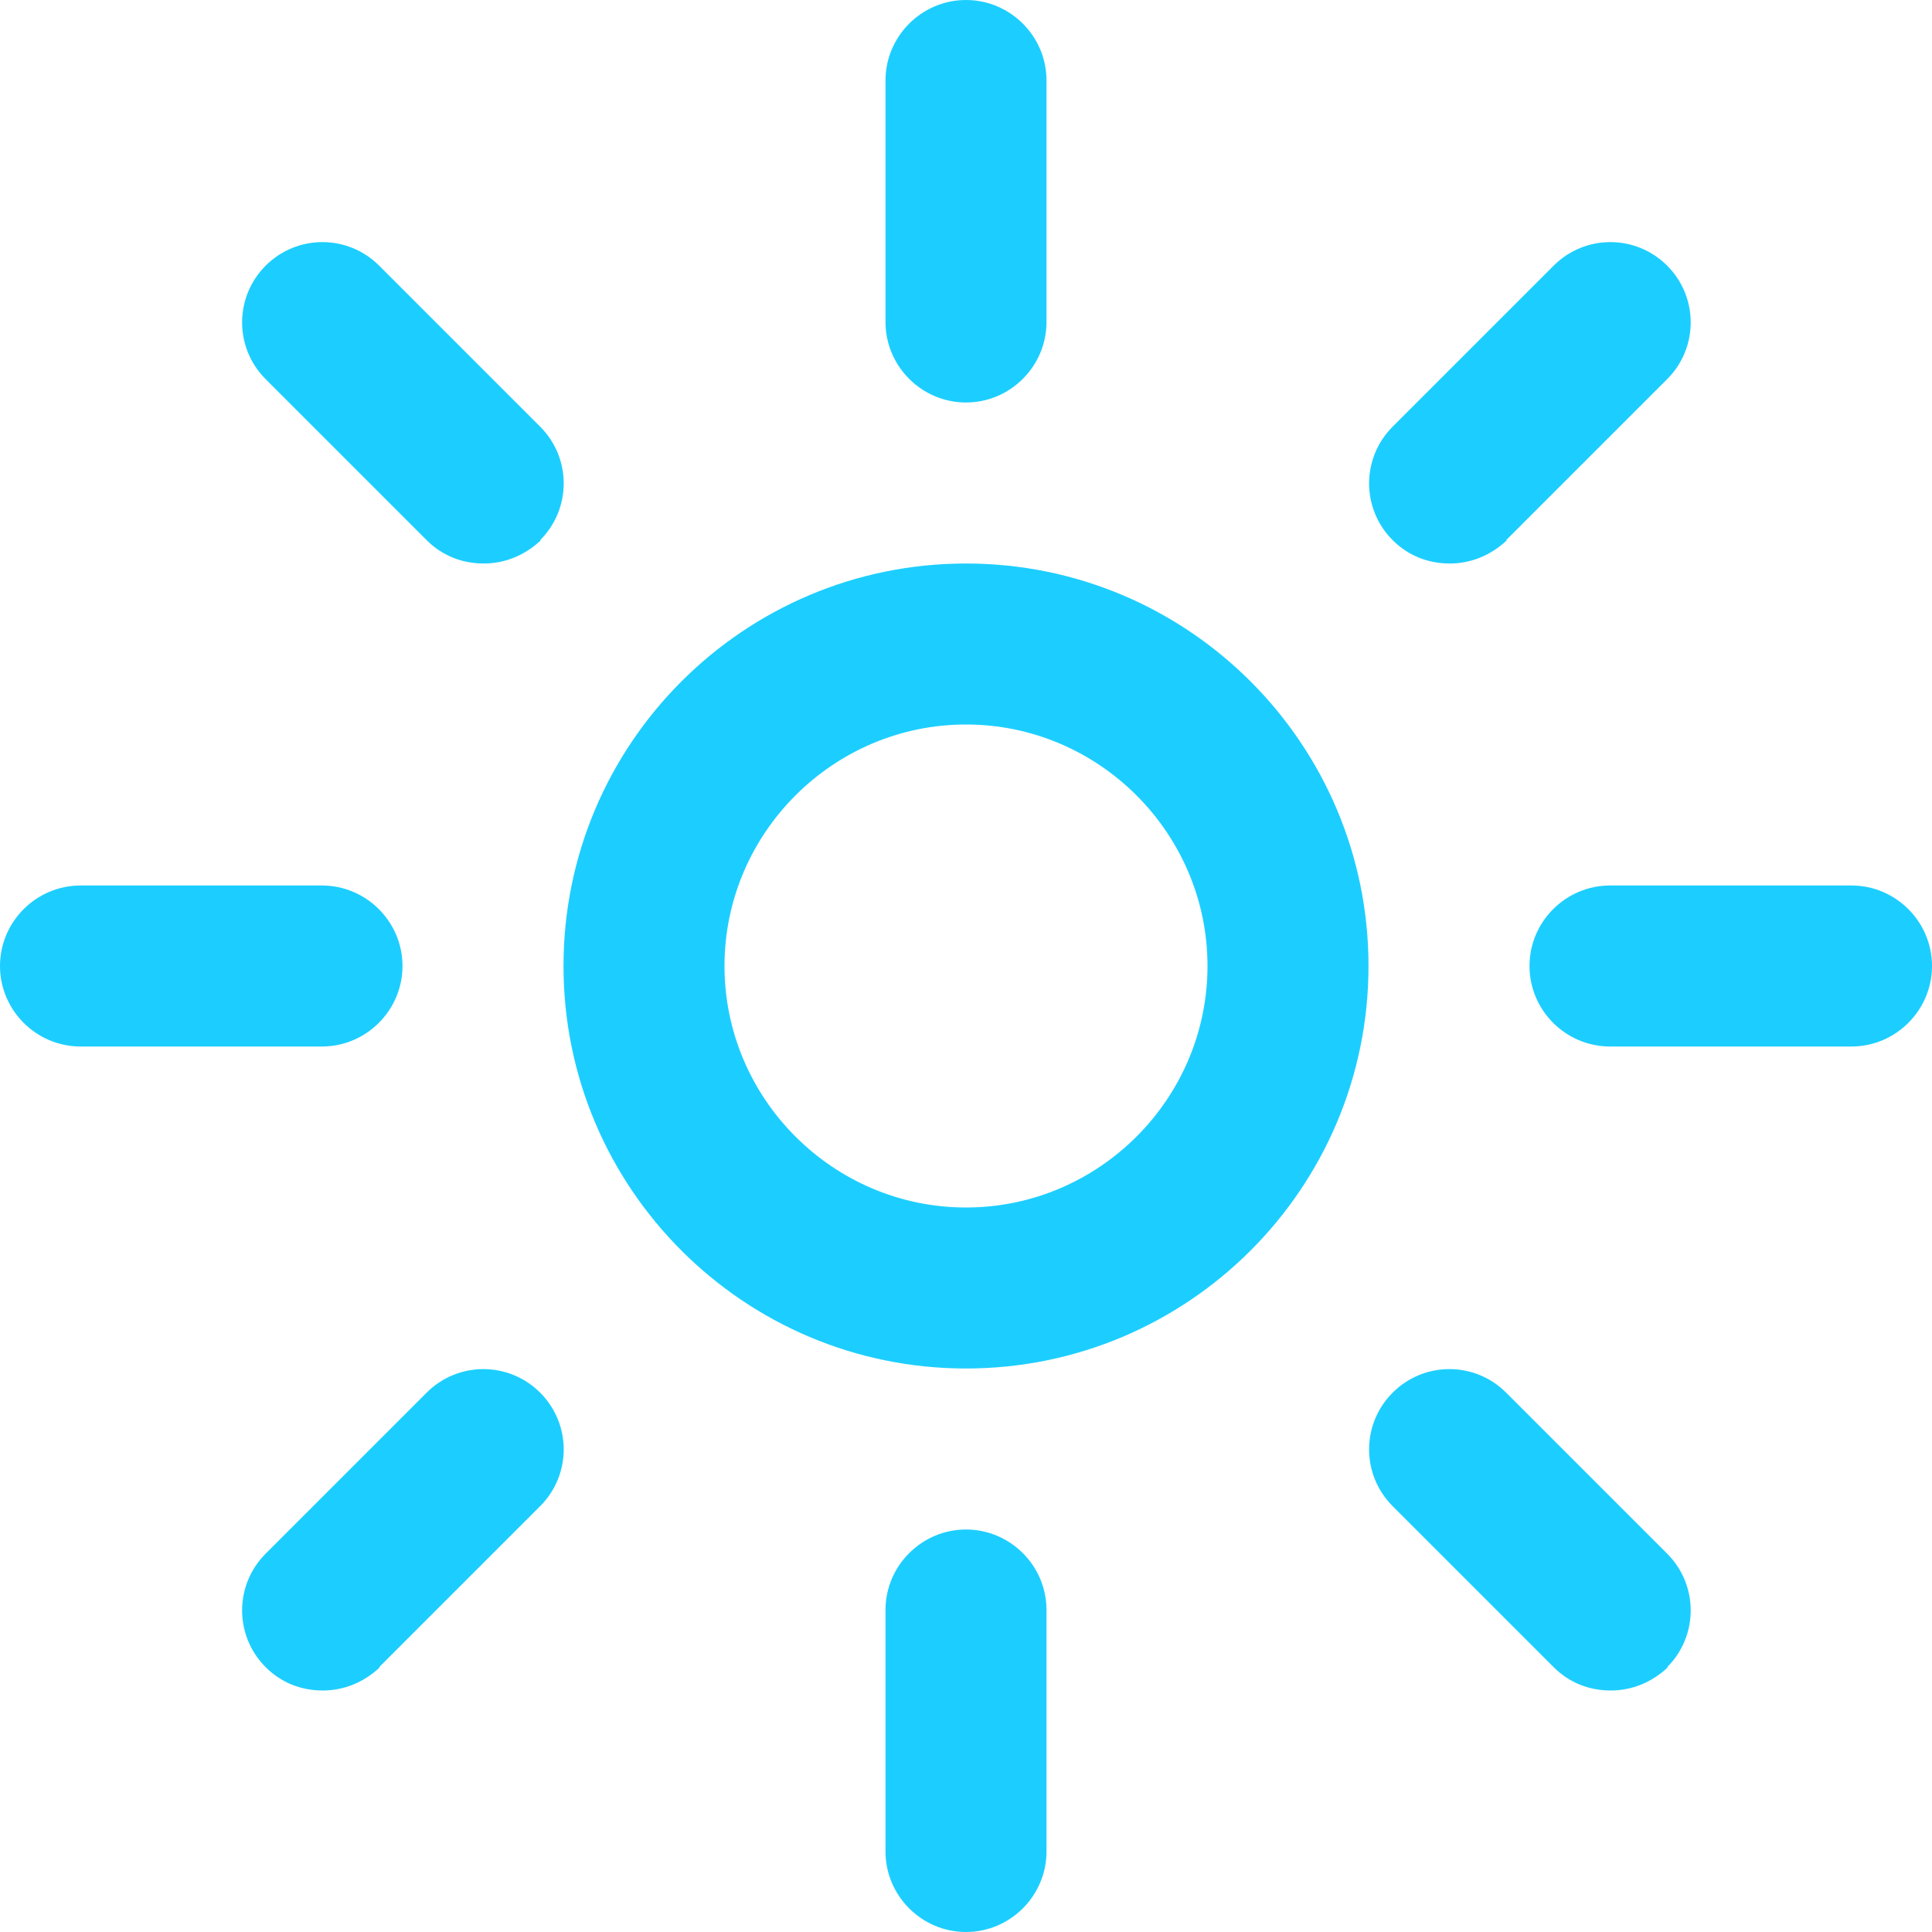
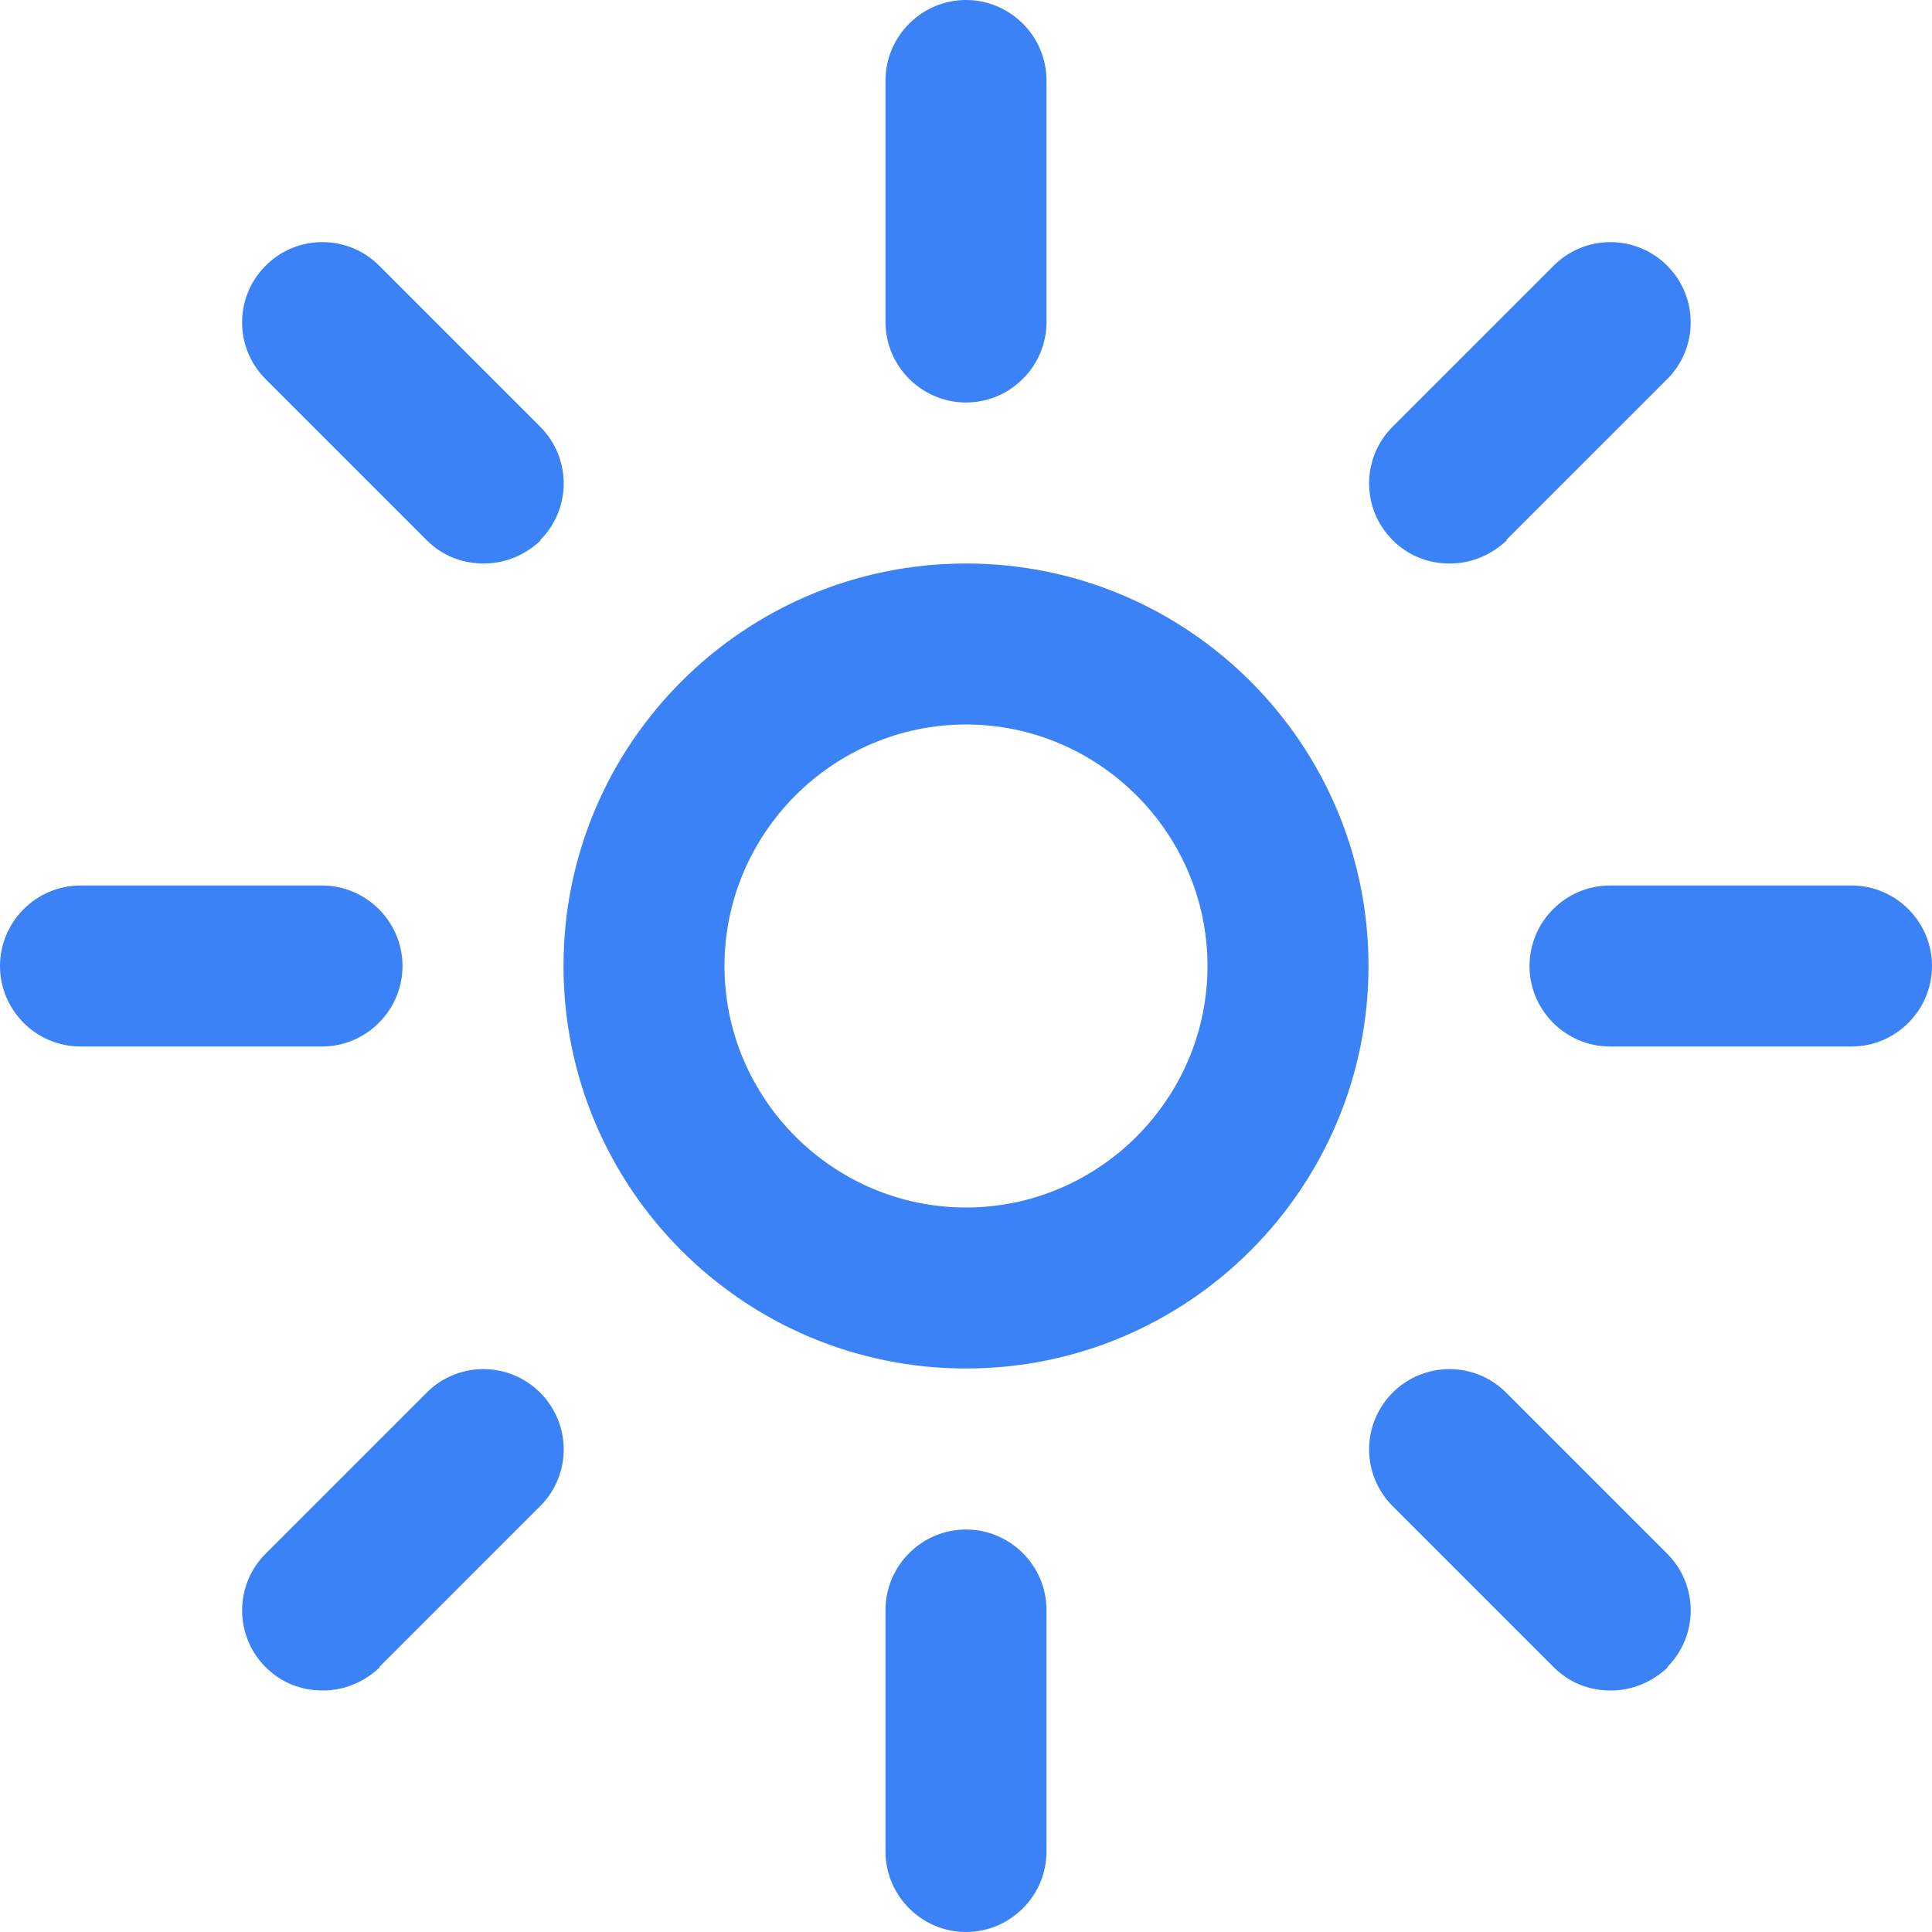
<svg xmlns="http://www.w3.org/2000/svg" id="Layer_1" data-name="Layer 1" viewBox="0 0 24 24" width="512" height="512">
-   <path d="M12,17c-2.76,0-5-2.24-5-5s2.24-5,5-5,5,2.24,5,5-2.24,5-5,5Zm0-8c-1.65,0-3,1.35-3,3s1.35,3,3,3,3-1.35,3-3-1.35-3-3-3Zm1-5V1c0-.55-.45-1-1-1s-1,.45-1,1v3c0,.55,.45,1,1,1s1-.45,1-1Zm0,19v-3c0-.55-.45-1-1-1s-1,.45-1,1v3c0,.55,.45,1,1,1s1-.45,1-1ZM5,12c0-.55-.45-1-1-1H1c-.55,0-1,.45-1,1s.45,1,1,1h3c.55,0,1-.45,1-1Zm19,0c0-.55-.45-1-1-1h-3c-.55,0-1,.45-1,1s.45,1,1,1h3c.55,0,1-.45,1-1ZM6.71,6.71c.39-.39,.39-1.02,0-1.41l-2-2c-.39-.39-1.02-.39-1.41,0s-.39,1.02,0,1.41l2,2c.2,.2,.45,.29,.71,.29s.51-.1,.71-.29Zm14,14c.39-.39,.39-1.02,0-1.41l-2-2c-.39-.39-1.02-.39-1.41,0s-.39,1.02,0,1.41l2,2c.2,.2,.45,.29,.71,.29s.51-.1,.71-.29Zm-16,0l2-2c.39-.39,.39-1.02,0-1.41s-1.02-.39-1.41,0l-2,2c-.39,.39-.39,1.02,0,1.41,.2,.2,.45,.29,.71,.29s.51-.1,.71-.29ZM18.71,6.71l2-2c.39-.39,.39-1.02,0-1.41s-1.02-.39-1.41,0l-2,2c-.39,.39-.39,1.02,0,1.41,.2,.2,.45,.29,.71,.29s.51-.1,.71-.29Z" fill="#1CCEFF" />
+   <path d="M12,17c-2.76,0-5-2.24-5-5s2.24-5,5-5,5,2.24,5,5-2.24,5-5,5Zm0-8c-1.65,0-3,1.35-3,3s1.35,3,3,3,3-1.35,3-3-1.35-3-3-3Zm1-5V1c0-.55-.45-1-1-1s-1,.45-1,1v3c0,.55,.45,1,1,1s1-.45,1-1Zm0,19v-3c0-.55-.45-1-1-1s-1,.45-1,1v3c0,.55,.45,1,1,1s1-.45,1-1ZM5,12c0-.55-.45-1-1-1H1c-.55,0-1,.45-1,1s.45,1,1,1h3c.55,0,1-.45,1-1Zm19,0c0-.55-.45-1-1-1h-3c-.55,0-1,.45-1,1s.45,1,1,1h3c.55,0,1-.45,1-1ZM6.71,6.71c.39-.39,.39-1.02,0-1.41l-2-2c-.39-.39-1.02-.39-1.41,0s-.39,1.02,0,1.41l2,2c.2,.2,.45,.29,.71,.29s.51-.1,.71-.29Zm14,14c.39-.39,.39-1.02,0-1.41l-2-2c-.39-.39-1.02-.39-1.41,0s-.39,1.02,0,1.41l2,2c.2,.2,.45,.29,.71,.29s.51-.1,.71-.29Zm-16,0l2-2c.39-.39,.39-1.02,0-1.41s-1.02-.39-1.41,0l-2,2c-.39,.39-.39,1.02,0,1.41,.2,.2,.45,.29,.71,.29s.51-.1,.71-.29ZM18.71,6.71l2-2c.39-.39,.39-1.02,0-1.41s-1.02-.39-1.41,0l-2,2c-.39,.39-.39,1.02,0,1.41,.2,.2,.45,.29,.71,.29s.51-.1,.71-.29Z" fill="#3B82F6" />
</svg>
